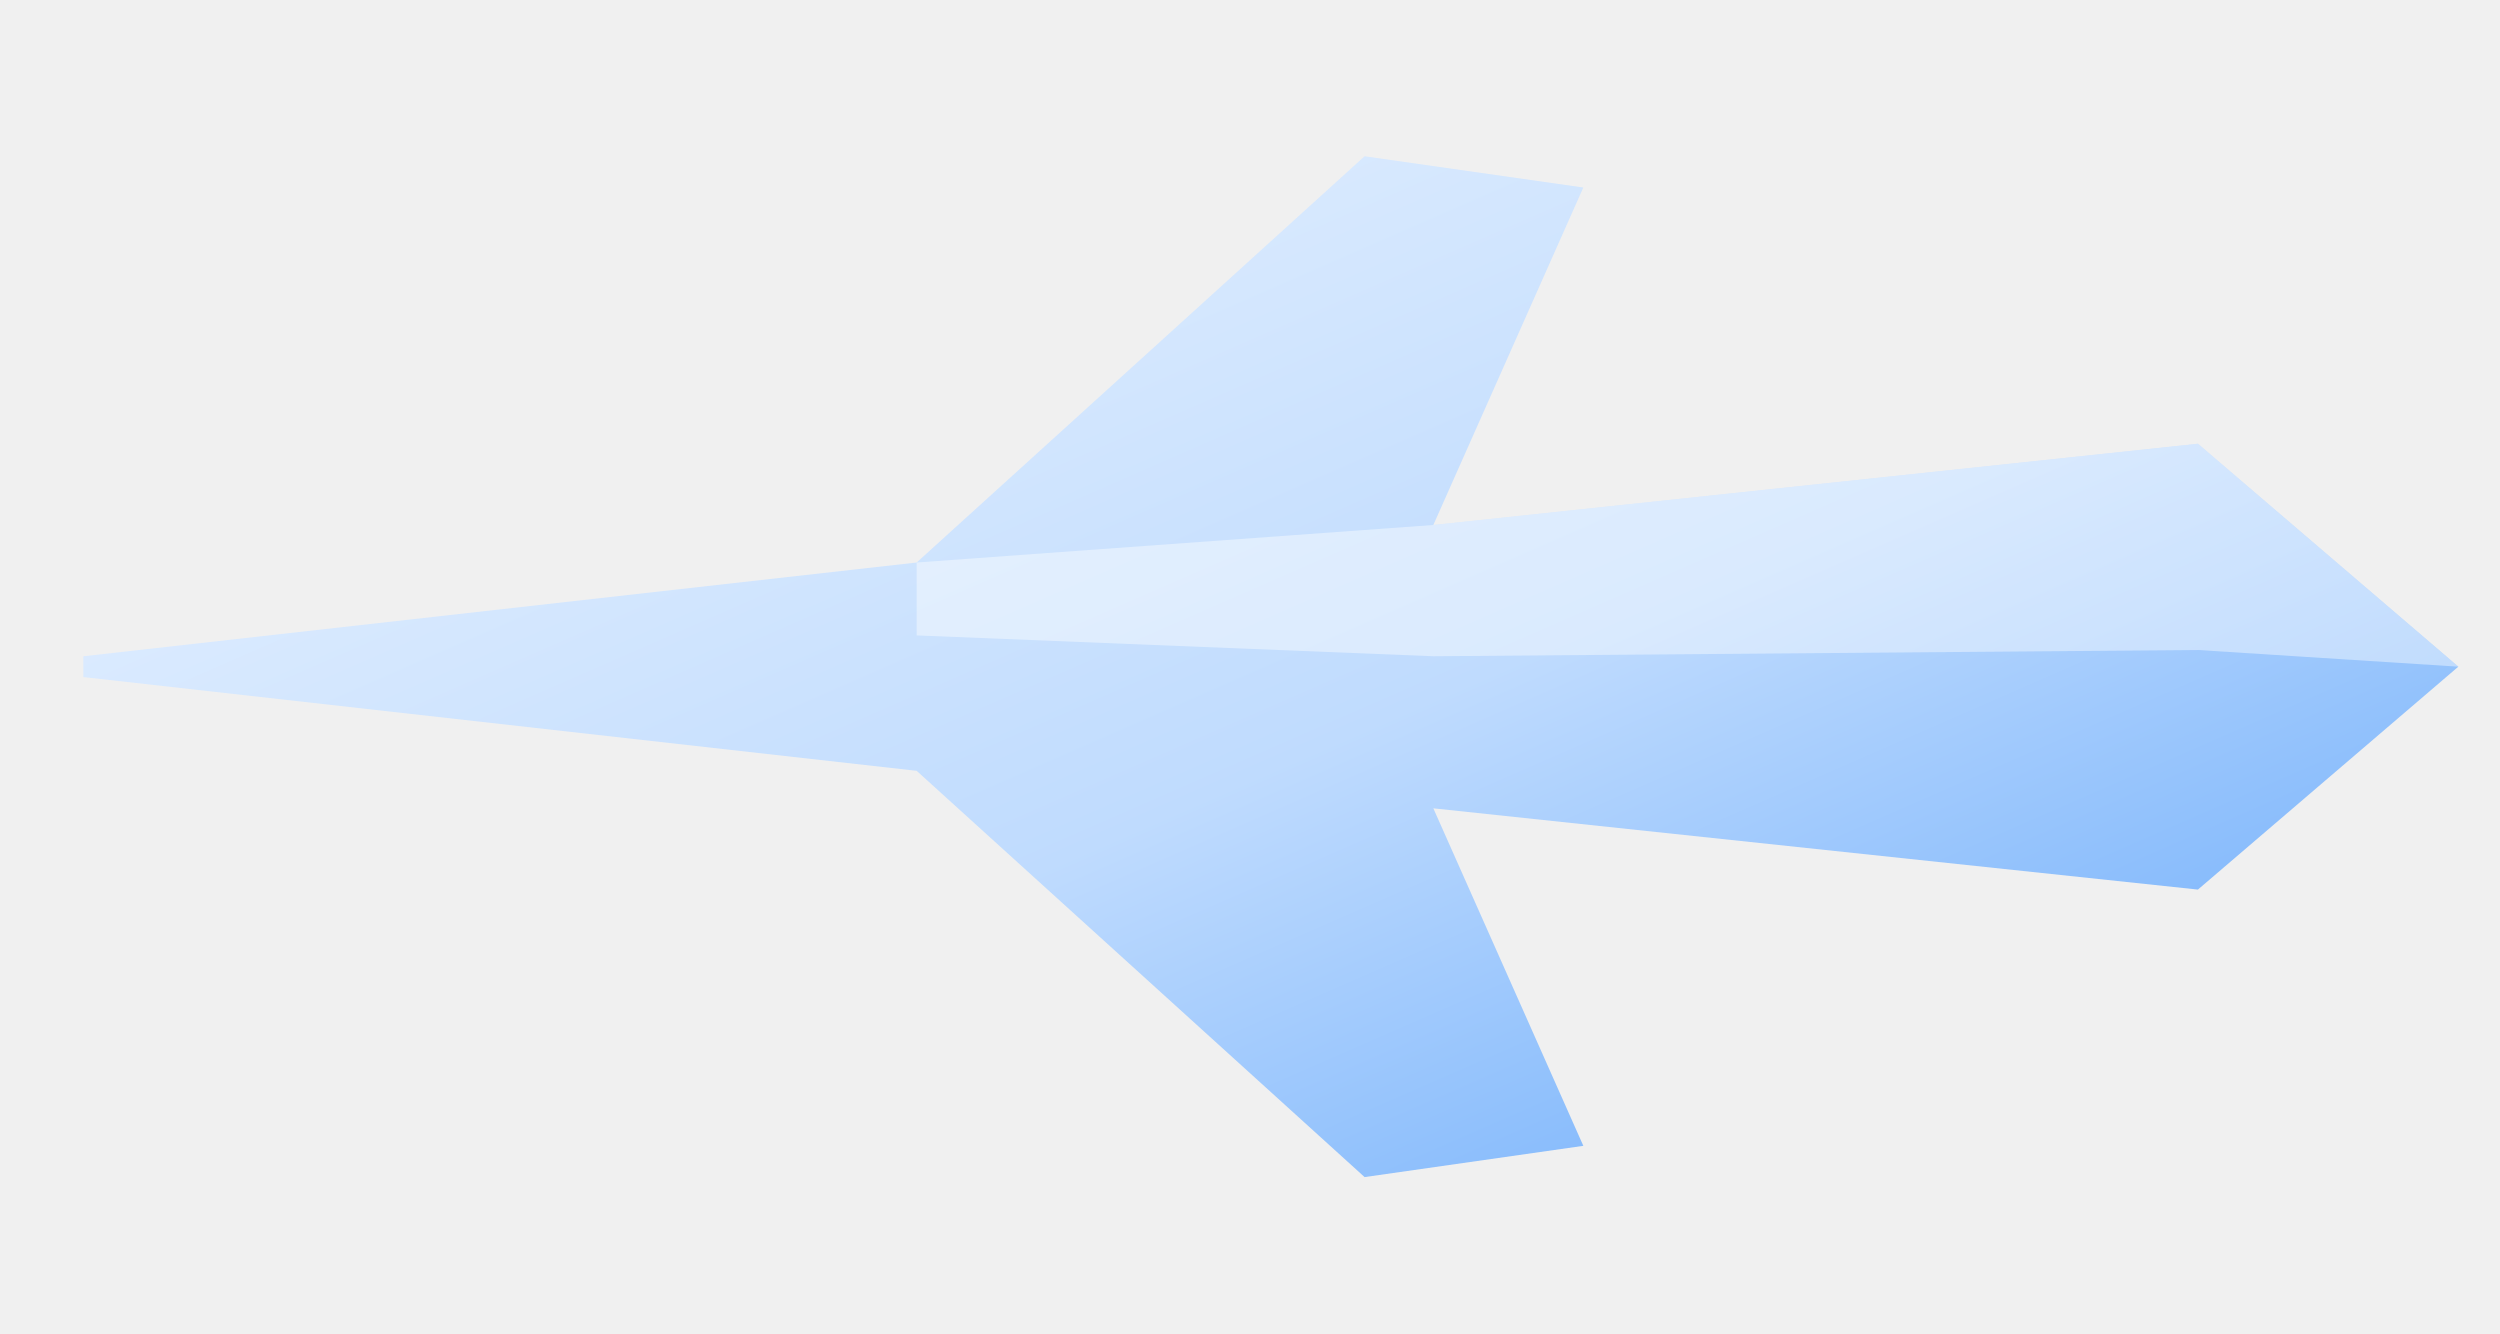
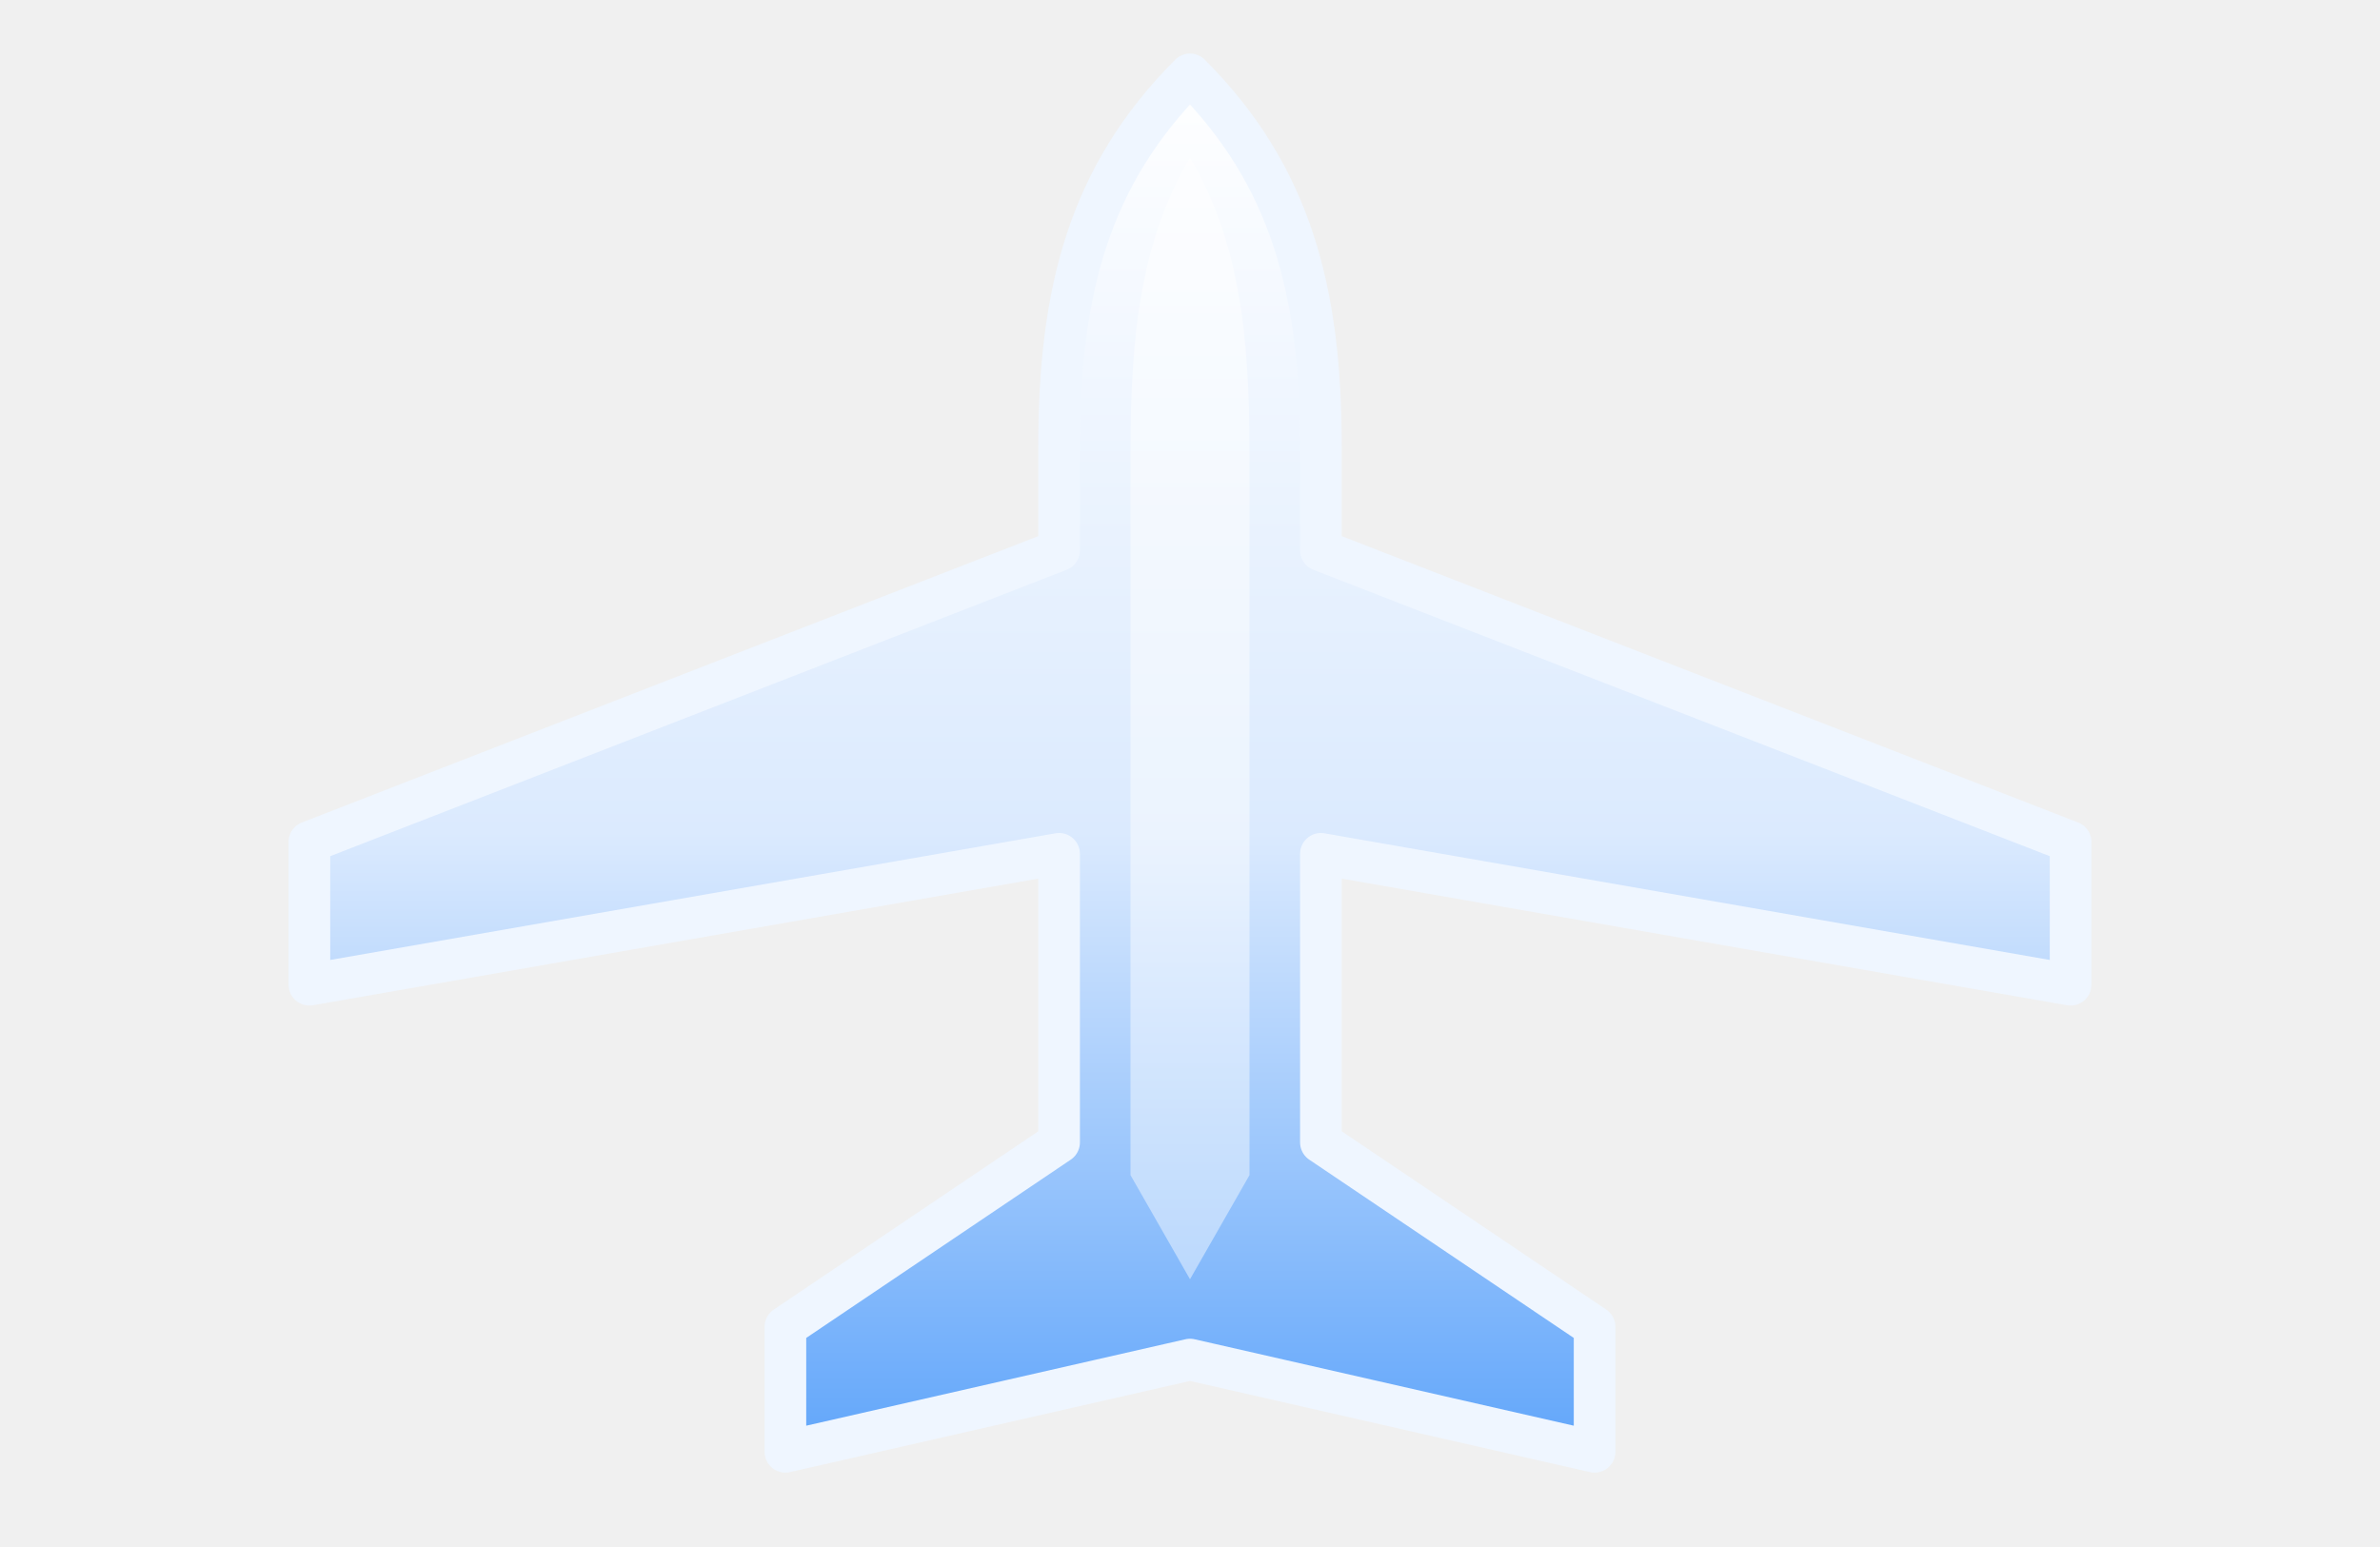
- <svg xmlns="http://www.w3.org/2000/svg" viewBox="0 0 120 64" aria-hidden="true">
+ <svg xmlns="http://www.w3.org/2000/svg" viewBox="0 0 80 52" aria-hidden="true">
  <defs>
-     <linearGradient id="plane-gradient" x1="0" y1="0" x2="1" y2="1">
-       <stop offset="0" stop-color="#eff6ff" />
-       <stop offset="0.55" stop-color="#bfdbfe" />
+     <linearGradient id="planeBody" x1="0" y1="0" x2="0" y2="1">
+       <stop offset="0" stop-color="#ffffff" />
+       <stop offset="0.55" stop-color="#dbeafe" />
      <stop offset="1" stop-color="#60a5fa" />
    </linearGradient>
  </defs>
-   <path fill="url(#plane-gradient)" d="M4 31.5 44 27 65.5 7.5 76 9 68.8 25.2 105.5 21.3 118 32 105.5 42.7 68.8 38.8 76 55 65.5 56.5 44 37 4 32.5Z" />
-   <path fill="#ffffff" fill-opacity="0.42" d="M44 27 68.8 25.2 105.5 21.3 118 32 105.5 31.2 68.8 31.5 44 30.5Z" />
+   <path fill="url(#planeBody)" stroke="#eff6ff" stroke-width="1.4" stroke-linejoin="round" d="M40 2.5c3.4 3.4 4.4 7.3 4.4 12.5v3.5l25.2 9.8v4.8l-25.2-4.4v9.7l9.2 6.2v4.2L40 45.7l-13.6 3.1v-4.2l9.2-6.2v-9.7l-25.2 4.4v-4.8l25.2-9.8V15c0-5.2 1-9.1 4.4-12.5Z" />
+   <path fill="#ffffff" fill-opacity="0.45" d="M40 5.3c1.6 2.7 2 5.8 2 9.8v24.4L40 43l-2-3.5V15.1c0-4 .4-7.1 2-9.8Z" />
</svg>
